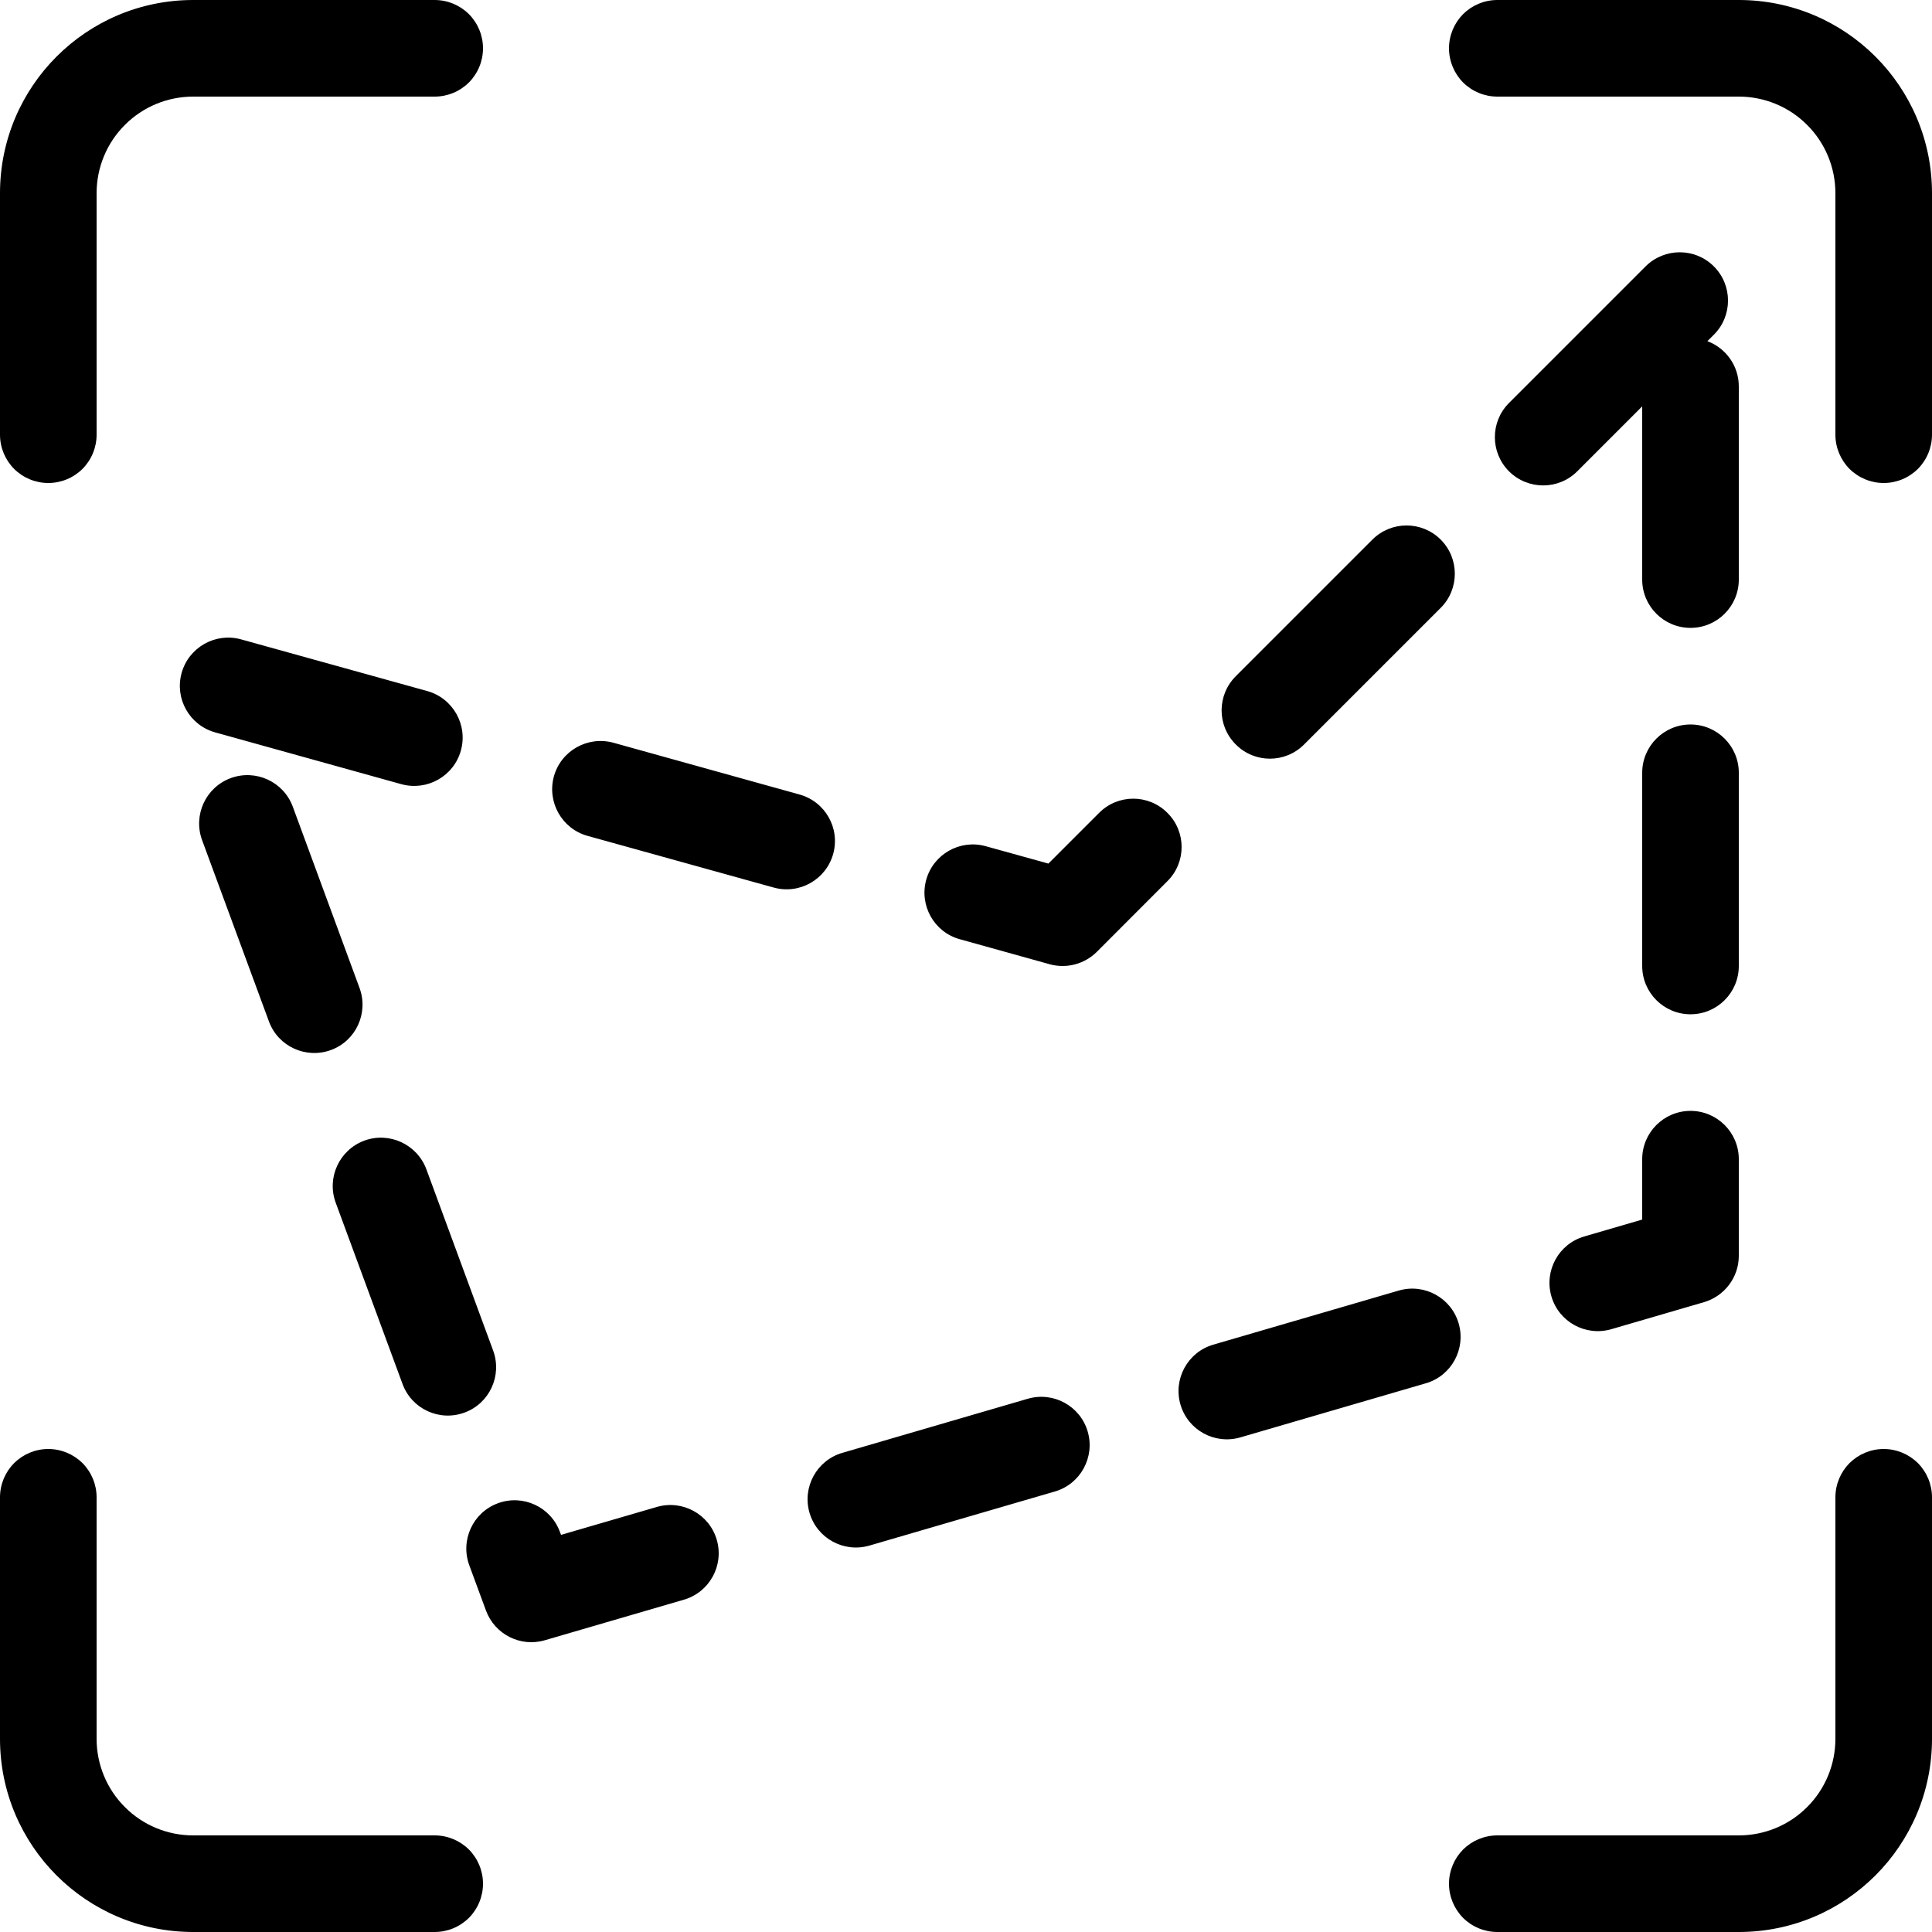
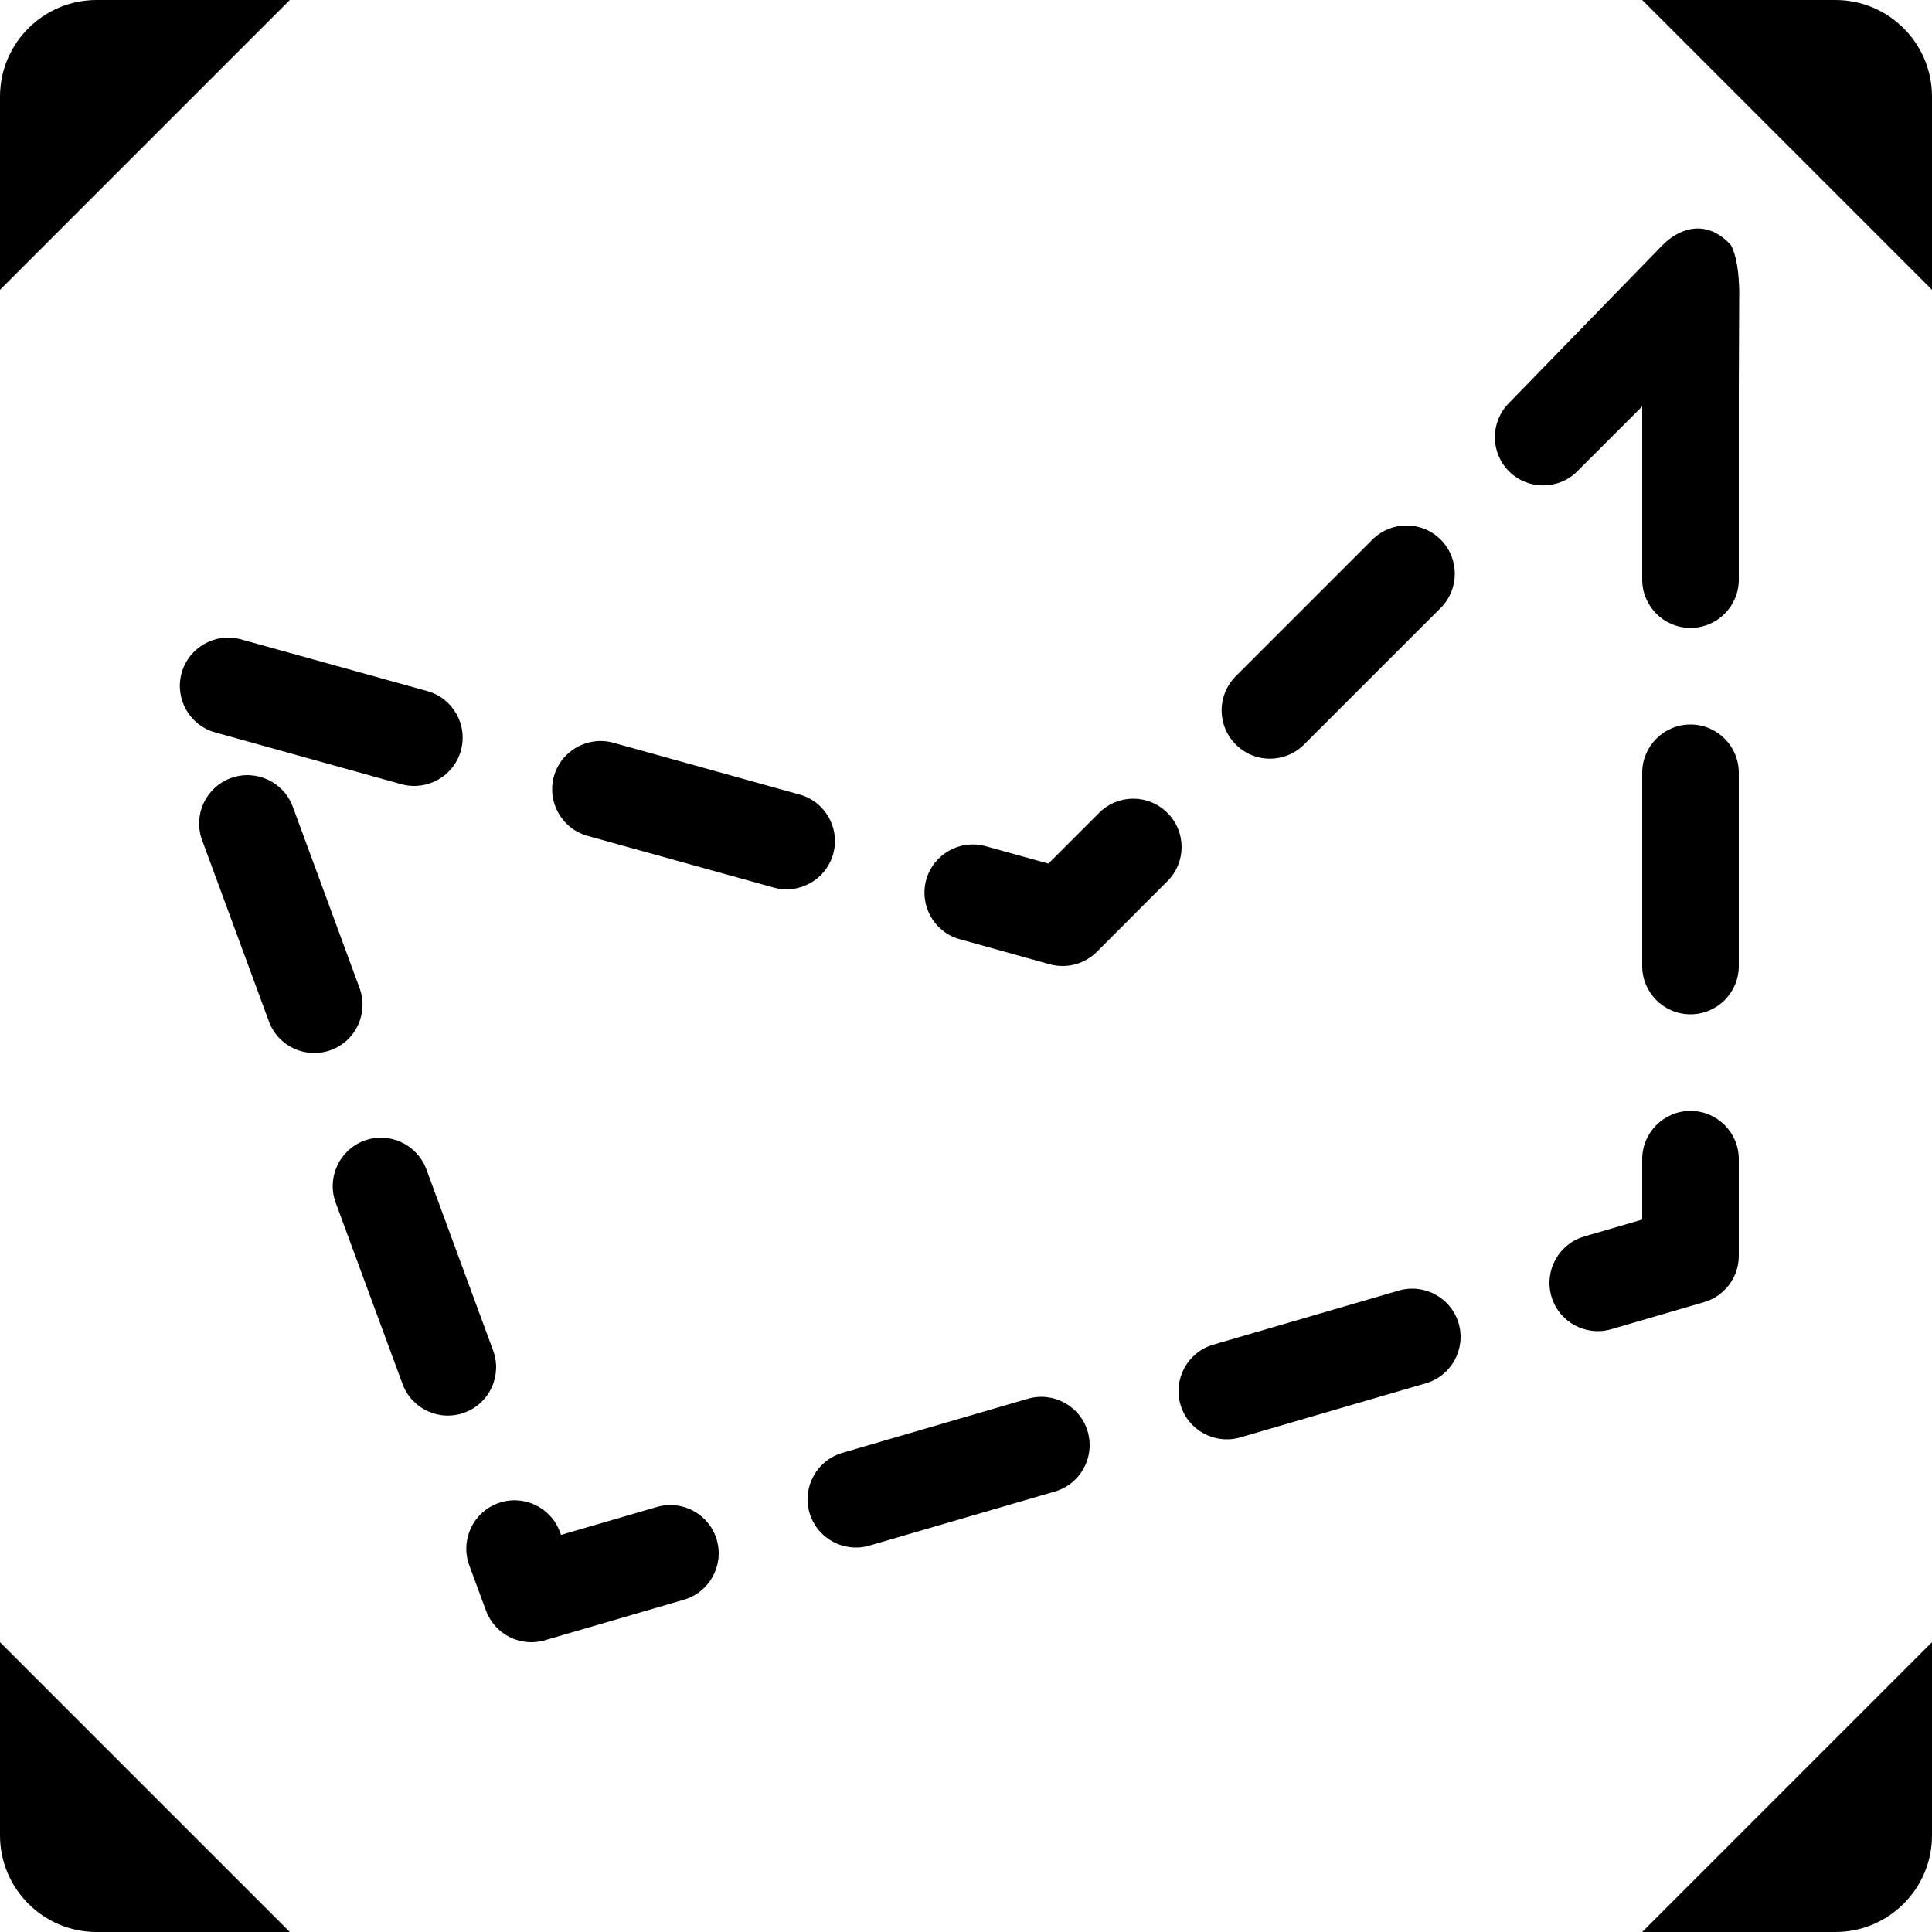
- <svg xmlns="http://www.w3.org/2000/svg" width="20px" height="20px" version="1.1" xml:space="preserve" style="fill-rule:evenodd;clip-rule:evenodd;stroke-linejoin:round;stroke-miterlimit:2;">
-   <g transform="matrix(1,0,0,1,-10,-70)">
-     <g id="type_polyline">
-       <g transform="matrix(1,0,0,1,0,60)">
-         <rect x="10" y="10" width="20" height="20" style="fill-opacity:0;" />
-       </g>
-       <g transform="matrix(1,0,0,1,9,66.9998)">
-         <path d="M8.08,19.56L6.64,19.98C6.388,20.054 6.122,19.919 6.031,19.673C6.031,19.673 5.968,19.501 5.858,19.204C5.763,18.945 5.895,18.657 6.154,18.562C6.413,18.466 6.701,18.599 6.796,18.858L6.808,18.889L7.8,18.6C8.065,18.523 8.343,18.675 8.42,18.94C8.497,19.205 8.345,19.483 8.08,19.56ZM9.72,18.04L11.64,17.48C11.905,17.403 12.183,17.555 12.26,17.82C12.337,18.085 12.185,18.363 11.92,18.44L10,19C9.735,19.077 9.457,18.925 9.38,18.66C9.303,18.395 9.455,18.117 9.72,18.04ZM13.56,16.92L15.48,16.36C15.745,16.283 16.023,16.435 16.1,16.7C16.177,16.965 16.025,17.243 15.76,17.32L13.84,17.88C13.575,17.957 13.297,17.805 13.22,17.54C13.143,17.275 13.295,16.997 13.56,16.92ZM4.475,15.45C4.38,15.191 4.513,14.904 4.771,14.808C5.03,14.713 5.318,14.846 5.414,15.105L6.105,16.981C6.2,17.24 6.068,17.528 5.809,17.623C5.55,17.719 5.262,17.586 5.167,17.327L4.475,15.45ZM18,15.625L18,15C18,14.724 18.224,14.5 18.5,14.5C18.776,14.5 19,14.724 19,15L19,16C19,16.227 18.848,16.419 18.64,16.48C18.64,16.48 18.278,16.586 17.68,16.76C17.415,16.837 17.137,16.685 17.06,16.42C16.983,16.155 17.135,15.877 17.4,15.8L18,15.625ZM3.784,13.574L3.092,11.697C2.997,11.438 3.13,11.15 3.389,11.055C3.648,10.96 3.935,11.092 4.031,11.351L4.722,13.228C4.817,13.487 4.685,13.775 4.426,13.87C4.167,13.965 3.879,13.833 3.784,13.574ZM19,11L19,13C19,13.276 18.776,13.5 18.5,13.5C18.224,13.5 18,13.276 18,13L18,11C18,10.724 18.224,10.5 18.5,10.5C18.776,10.5 19,10.724 19,11ZM13.085,12.122L12.354,12.854C12.226,12.981 12.04,13.03 11.866,12.982C11.866,12.982 11.509,12.882 10.936,12.723C10.67,12.65 10.515,12.374 10.588,12.108C10.662,11.842 10.938,11.686 11.204,11.76L11.853,11.94L12.378,11.415C12.573,11.219 12.89,11.219 13.085,11.415C13.281,11.61 13.281,11.927 13.085,12.122ZM9.009,12.188L7.082,11.653C6.816,11.579 6.661,11.303 6.734,11.037C6.808,10.771 7.084,10.616 7.35,10.689L9.277,11.225C9.543,11.299 9.699,11.574 9.625,11.84C9.551,12.106 9.275,12.262 9.009,12.188ZM5.155,11.118L3.228,10.582C2.962,10.508 2.806,10.233 2.88,9.967C2.954,9.701 3.23,9.545 3.496,9.619L5.423,10.154C5.689,10.228 5.845,10.504 5.771,10.77C5.697,11.036 5.421,11.191 5.155,11.118ZM13.793,10L15.207,8.586C15.402,8.391 15.719,8.391 15.914,8.586C16.109,8.781 16.109,9.098 15.914,9.293L14.5,10.707C14.304,10.903 13.988,10.903 13.793,10.707C13.597,10.512 13.597,10.196 13.793,10ZM16.621,7.172L18.035,5.758C18.23,5.563 18.547,5.563 18.742,5.758C18.937,5.953 18.937,6.27 18.742,6.465L18.675,6.532C18.865,6.603 19,6.786 19,7L19,9C19,9.276 18.776,9.5 18.5,9.5C18.224,9.5 18,9.276 18,9L18,7.207L17.328,7.879C17.133,8.074 16.816,8.074 16.621,7.879C16.426,7.684 16.426,7.367 16.621,7.172Z" />
-       </g>
-       <g transform="matrix(1,0,0,1,-2.88765e-10,60)">
-         <path d="M25,29.5C25,29.633 25.053,29.76 25.146,29.854C25.24,29.947 25.367,30 25.5,30C25.9,30 26.992,30 28,30C29.105,30 30,29.105 30,28C30,26.992 30,25.9 30,25.5C30,25.367 29.947,25.24 29.854,25.146C29.76,25.053 29.633,25 29.5,25C29.367,25 29.24,25.053 29.146,25.146C29.053,25.24 29,25.367 29,25.5C29,26.123 29,27.204 29,28C29,28.265 28.895,28.52 28.707,28.707C28.52,28.895 28.265,29 28,29C27.204,29 26.123,29 25.5,29C25.367,29 25.24,29.053 25.146,29.146C25.053,29.24 25,29.367 25,29.5ZM10.5,25C10.367,25 10.24,25.053 10.146,25.146C10.053,25.24 10,25.367 10,25.5C10,25.9 10,26.992 10,28C10,29.105 10.895,30 12,30C13.008,30 14.1,30 14.5,30C14.633,30 14.76,29.947 14.854,29.854C14.947,29.76 15,29.633 15,29.5C15,29.367 14.947,29.24 14.854,29.146C14.76,29.053 14.633,29 14.5,29C13.877,29 12.796,29 12,29C11.735,29 11.48,28.895 11.293,28.707C11.105,28.52 11,28.265 11,28C11,27.204 11,26.123 11,25.5C11,25.367 10.947,25.24 10.854,25.146C10.76,25.053 10.633,25 10.5,25ZM29.5,15C29.633,15 29.76,14.947 29.854,14.854C29.947,14.76 30,14.633 30,14.5C30,14.1 30,13.008 30,12C30,10.895 29.105,10 28,10C26.992,10 25.9,10 25.5,10C25.367,10 25.24,10.053 25.146,10.146C25.053,10.24 25,10.367 25,10.5C25,10.633 25.053,10.76 25.146,10.854C25.24,10.947 25.367,11 25.5,11C26.123,11 27.204,11 28,11C28.265,11 28.52,11.105 28.707,11.293C28.895,11.48 29,11.735 29,12C29,12.796 29,13.877 29,14.5C29,14.633 29.053,14.76 29.146,14.854C29.24,14.947 29.367,15 29.5,15ZM15,10.5C15,10.367 14.947,10.24 14.854,10.146C14.76,10.053 14.633,10 14.5,10C14.1,10 13.008,10 12,10C10.895,10 10,10.895 10,12C10,13.008 10,14.1 10,14.5C10,14.633 10.053,14.76 10.146,14.854C10.24,14.947 10.367,15 10.5,15C10.633,15 10.76,14.947 10.854,14.854C10.947,14.76 11,14.633 11,14.5C11,13.877 11,12.796 11,12C11,11.735 11.105,11.48 11.293,11.293C11.48,11.105 11.735,11 12,11C12.796,11 13.877,11 14.5,11C14.633,11 14.76,10.947 14.854,10.854C14.947,10.76 15,10.633 15,10.5Z" />
-       </g>
-     </g>
+ <svg xmlns="http://www.w3.org/2000/svg" width="100%" height="100%" viewBox="0 0 20 20" version="1.1" xml:space="preserve" style="fill-rule:evenodd;clip-rule:evenodd;stroke-linejoin:round;stroke-miterlimit:2;">
+   <g id="type_polyline">
+     <rect x="0" y="0" width="20" height="20" style="fill-opacity:0;" />
+     <path d="M7.08,16.56l-1.44,0.42c-0.252,0.074 -0.518,-0.061 -0.609,-0.307c-0,-0 -0.063,-0.172 -0.173,-0.469c-0.095,-0.259 0.037,-0.547 0.296,-0.642c0.259,-0.096 0.547,0.037 0.642,0.296l0.012,0.031l0.992,-0.289c0.265,-0.077 0.543,0.075 0.62,0.34c0.077,0.265 -0.075,0.543 -0.34,0.62Zm1.64,-1.52l1.92,-0.56c0.265,-0.077 0.543,0.075 0.62,0.34c0.077,0.265 -0.075,0.543 -0.34,0.62l-1.92,0.56c-0.265,0.077 -0.543,-0.075 -0.62,-0.34c-0.077,-0.265 0.075,-0.543 0.34,-0.62Zm3.84,-1.12l1.92,-0.56c0.265,-0.077 0.543,0.075 0.62,0.34c0.077,0.265 -0.075,0.543 -0.34,0.62l-1.92,0.56c-0.265,0.077 -0.543,-0.075 -0.62,-0.34c-0.077,-0.265 0.075,-0.543 0.34,-0.62Zm-9.085,-1.47c-0.095,-0.259 0.038,-0.546 0.296,-0.642c0.259,-0.095 0.547,0.038 0.643,0.297l0.691,1.876c0.095,0.259 -0.037,0.547 -0.296,0.642c-0.259,0.096 -0.547,-0.037 -0.642,-0.296l-0.692,-1.877Zm13.525,0.175l0,-0.625c0,-0.276 0.224,-0.5 0.5,-0.5c0.276,-0 0.5,0.224 0.5,0.5l0,1c0,0.227 -0.152,0.419 -0.36,0.48c0,-0 -0.362,0.106 -0.96,0.28c-0.265,0.077 -0.543,-0.075 -0.62,-0.34c-0.077,-0.265 0.075,-0.543 0.34,-0.62l0.6,-0.175Zm-14.216,-2.051l-0.692,-1.877c-0.095,-0.259 0.038,-0.547 0.297,-0.642c0.259,-0.095 0.546,0.037 0.642,0.296l0.691,1.877c0.095,0.259 -0.037,0.547 -0.296,0.642c-0.259,0.095 -0.547,-0.037 -0.642,-0.296Zm15.216,-2.574l0,2c0,0.276 -0.224,0.5 -0.5,0.5c-0.276,-0 -0.5,-0.224 -0.5,-0.5l0,-2c0,-0.276 0.224,-0.5 0.5,-0.5c0.276,-0 0.5,0.224 0.5,0.5Zm-5.915,1.122l-0.731,0.732c-0.128,0.127 -0.314,0.176 -0.488,0.128c-0,-0 -0.357,-0.1 -0.93,-0.259c-0.266,-0.073 -0.421,-0.349 -0.348,-0.615c0.074,-0.266 0.35,-0.422 0.616,-0.348l0.649,0.18l0.525,-0.525c0.195,-0.196 0.512,-0.196 0.707,-0c0.196,0.195 0.196,0.512 -0,0.707Zm-4.076,0.066l-1.927,-0.535c-0.266,-0.074 -0.421,-0.35 -0.348,-0.616c0.074,-0.266 0.35,-0.421 0.616,-0.348l1.927,0.536c0.266,0.074 0.422,0.349 0.348,0.615c-0.074,0.266 -0.35,0.422 -0.616,0.348Zm-3.854,-1.07l-1.927,-0.536c-0.266,-0.074 -0.422,-0.349 -0.348,-0.615c0.074,-0.266 0.35,-0.422 0.616,-0.348l1.927,0.535c0.266,0.074 0.422,0.35 0.348,0.616c-0.074,0.266 -0.35,0.421 -0.616,0.348Zm8.638,-1.118l1.414,-1.414c0.195,-0.195 0.512,-0.195 0.707,-0c0.195,0.195 0.195,0.512 -0,0.707l-1.414,1.414c-0.196,0.196 -0.512,0.196 -0.707,-0c-0.196,-0.195 -0.196,-0.511 -0,-0.707Zm2.828,-2.828l1.59,-1.635c0.195,-0.195 0.471,-0.26 0.707,0c0.1,0.181 0.086,0.556 0.086,0.556c-0,-0 -0.004,0.78 -0.004,0.907l0,2c0,0.276 -0.224,0.5 -0.5,0.5c-0.276,-0 -0.5,-0.224 -0.5,-0.5l0,-1.793l-0.672,0.672c-0.195,0.195 -0.512,0.195 -0.707,-0c-0.195,-0.195 -0.195,-0.512 -0,-0.707Z" />
+     <path id="mode" d="M-0,17l3,3l-2,-0c-0.552,-0 -1,-0.448 -1,-1c-0,-0.873 -0,-2 -0,-2Zm3,-17l-3,3l-0,-2c0,-0.552 0.448,-1 1,-1c0.873,-0 2,-0 2,-0Zm17,3l-3,-3l2,-0c0.552,0 1,0.448 1,1c-0,0.873 -0,2 -0,2Zm-3,17l3,-3l-0,2c-0,0.552 -0.448,1 -1,1c-0.873,-0 -2,0 -2,-0Z" />
  </g>
</svg>
